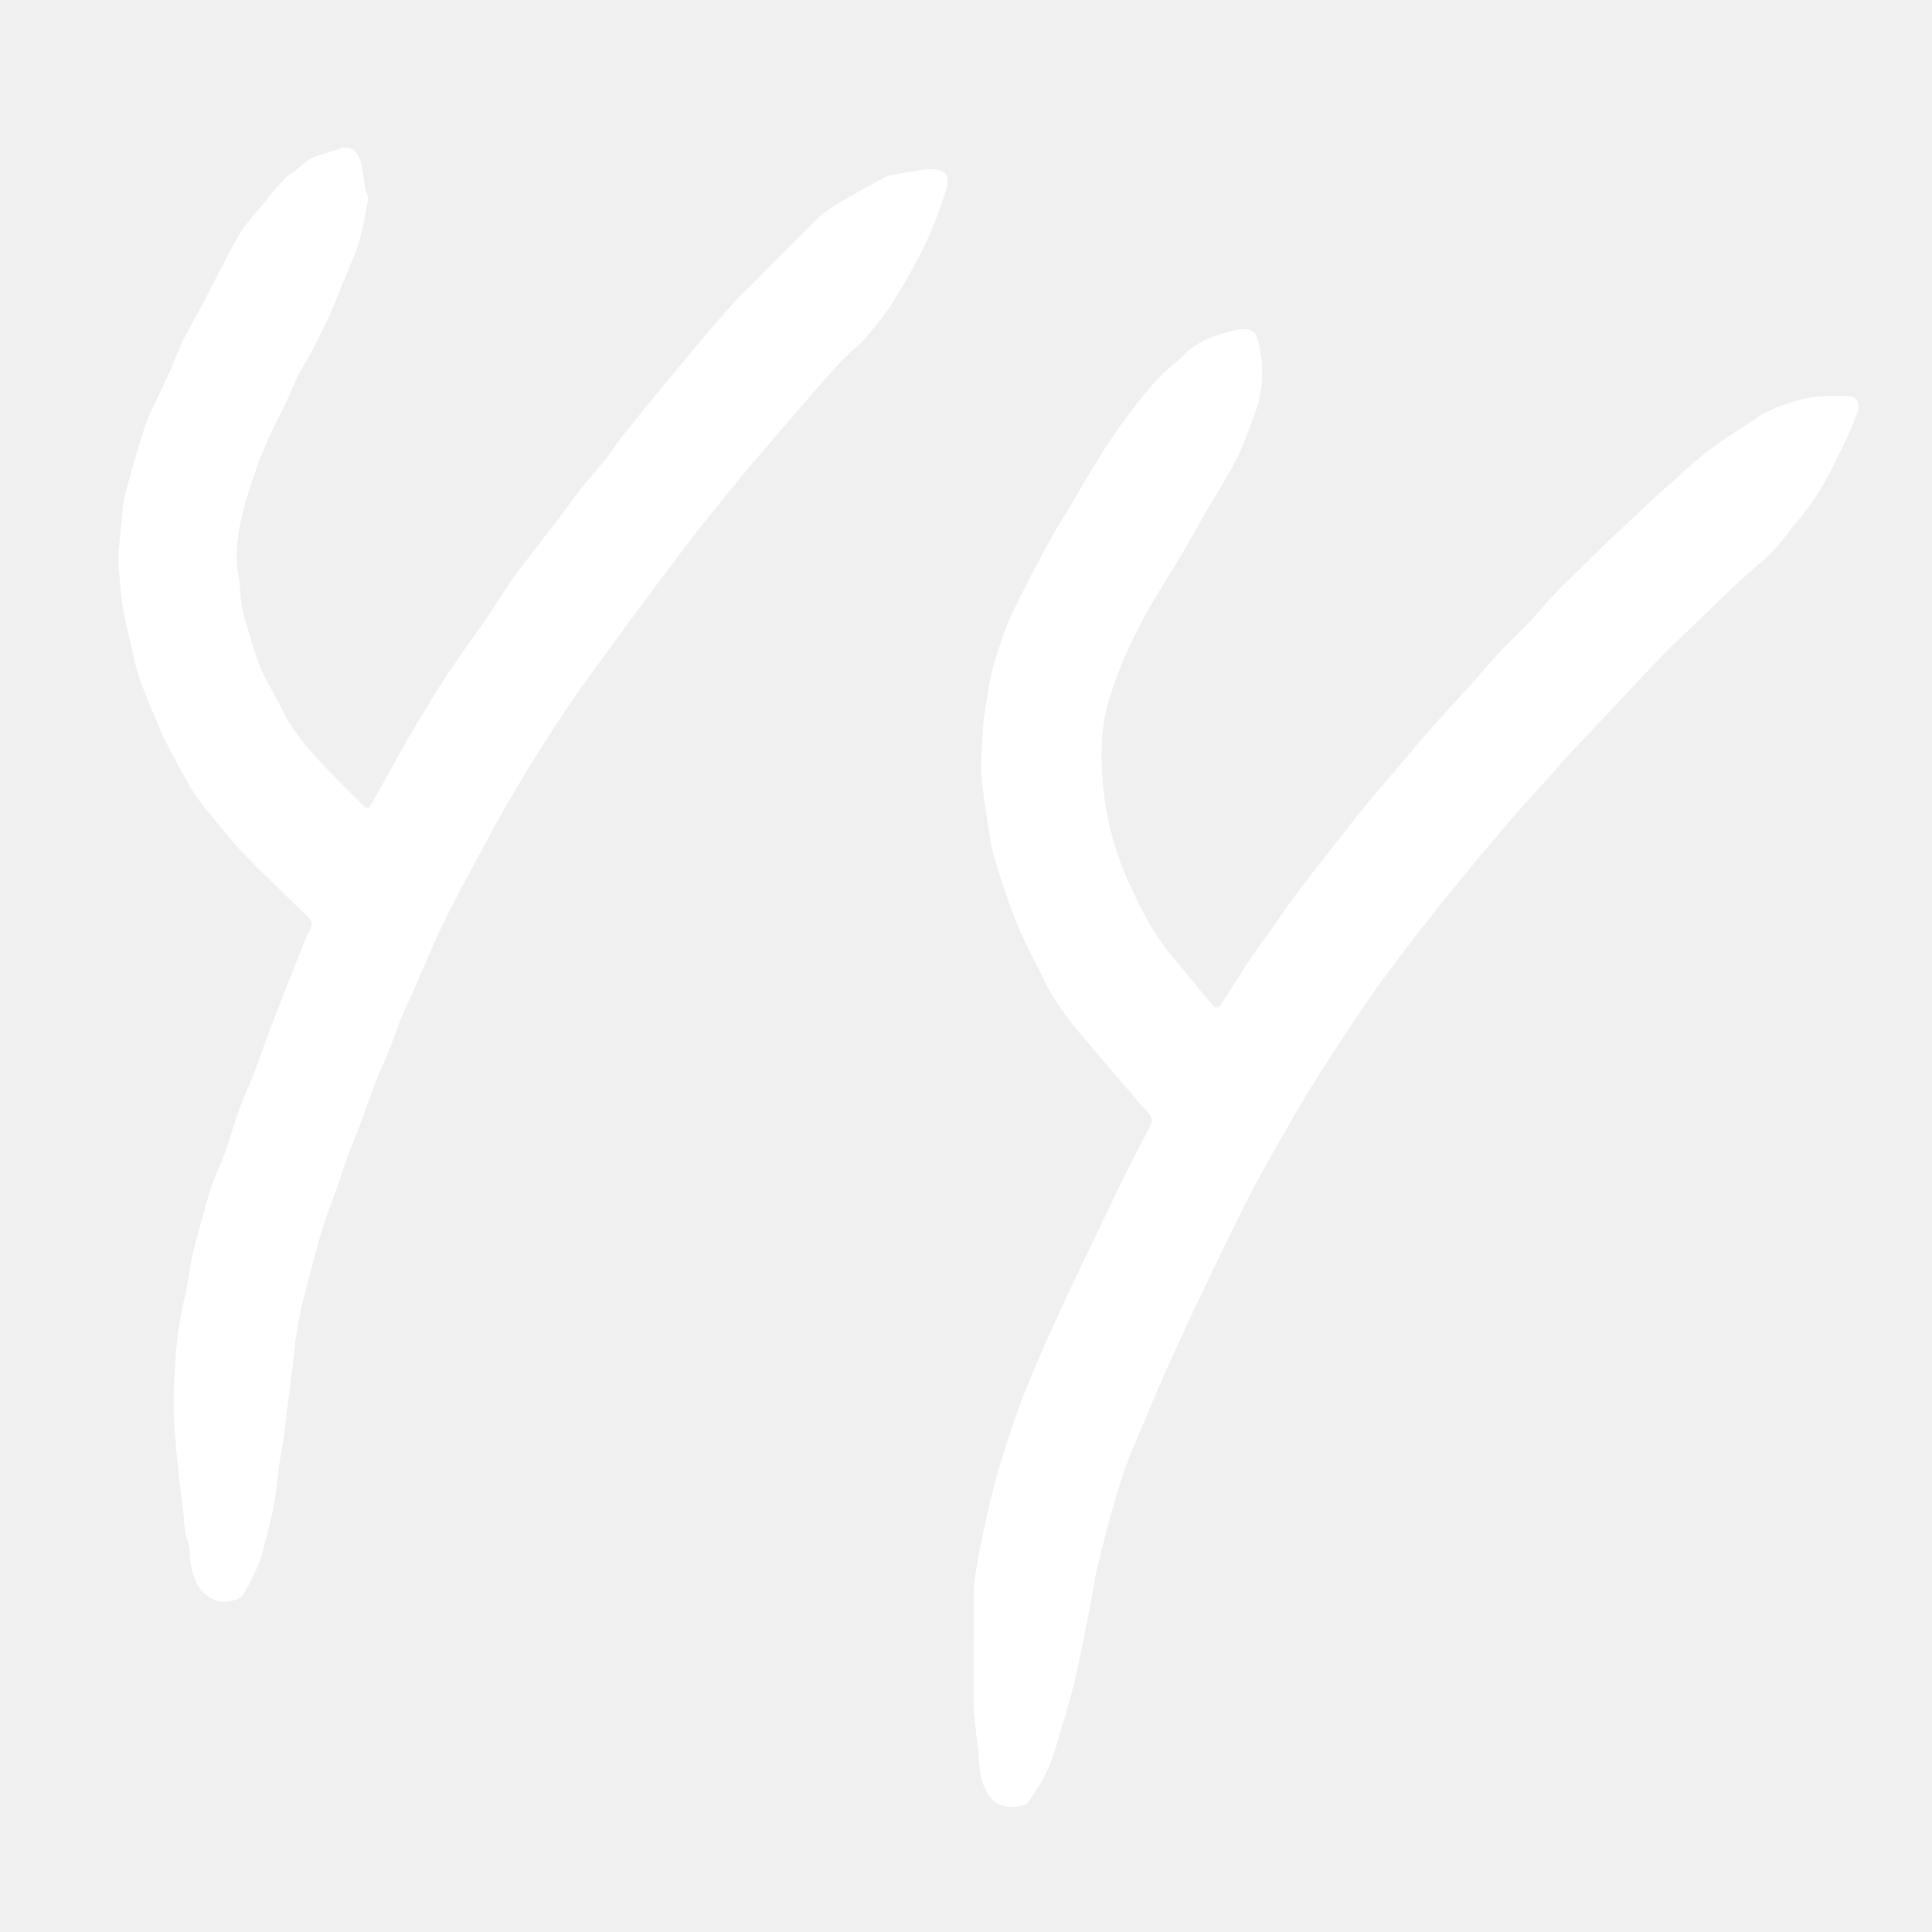
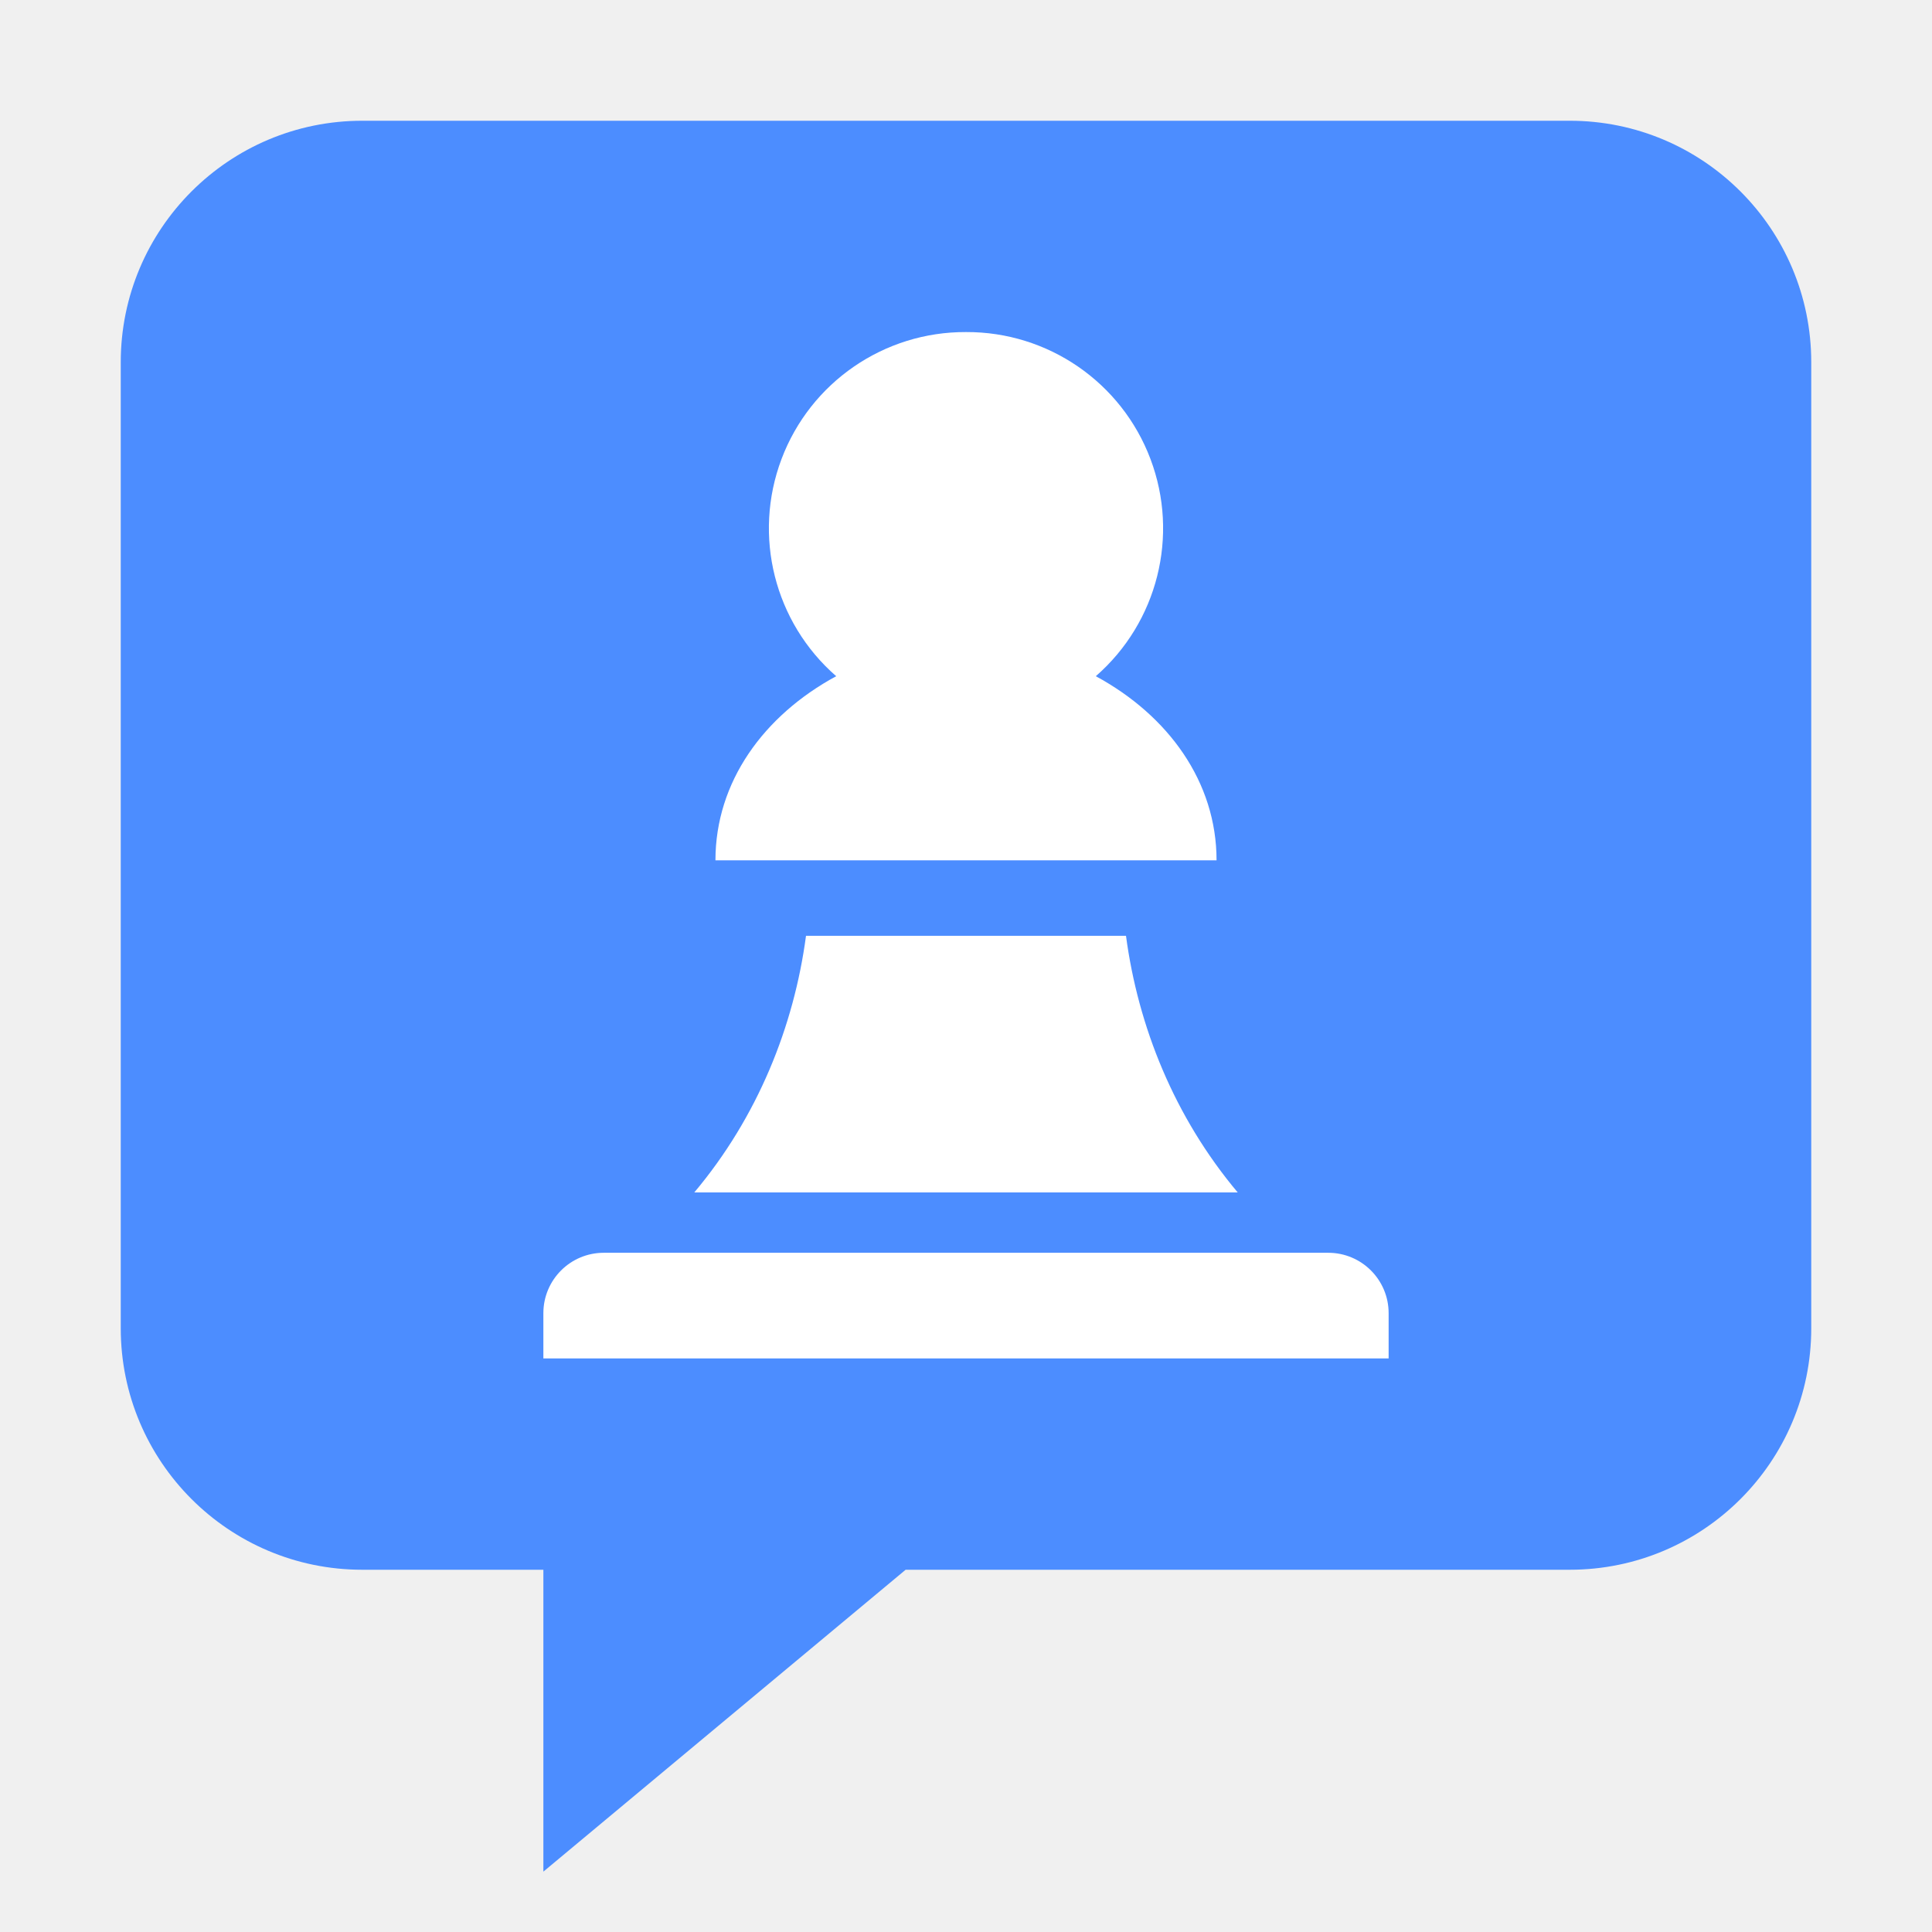
- <svg xmlns="http://www.w3.org/2000/svg" version="1.1" id="Layer_1" x="0px" y="0px" width="100%" viewBox="0 0 1280 1280" enable-background="new 0 0 1280 1280" xml:space="preserve">
-   <path fill="#FFFFFF" opacity="1" stroke="none" d=" M745,973.959   C742.335,982.743 739.394,991.036 737.07,999.499   C733.249,1013.42 729.738,1027.429 726.289,1041.448   C725.209,1045.837 724.831,1050.394 723.985,1054.846   C722.034,1065.109 720.072,1075.372 717.966,1085.605   C715.732,1096.458 713.645,1107.356 710.913,1118.086   C707.877,1130.008 704.358,1141.816 700.716,1153.57   C698.455,1160.867 696.109,1168.228 692.823,1175.092   C689.621,1181.778 685.448,1188.066 681.1,1194.095   C679.847,1195.833 676.58,1196.606 674.126,1196.9   C665.716,1197.908 658.895,1196.024 654.036,1187.799   C650.611,1182.002 649.452,1176.236 648.915,1169.826   C647.884,1157.523 646.341,1145.263 645.047,1132.981   C644.908,1131.661 645.001,1130.317 645.001,1128.984   C645,1106.105 644.938,1083.227 645.046,1060.349   C645.071,1054.929 645.338,1049.466 646.081,1044.105   C647.122,1036.598 648.52,1029.126 650.111,1021.713   C652.937,1008.544 655.618,995.321 659.112,982.323   C662.587,969.4 666.739,956.64 671.057,943.967   C674.816,932.937 678.912,921.996 683.418,911.251   C689.536,896.664 696.072,882.249 702.644,867.858   C708.442,855.161 714.498,842.581 720.51,829.982   C725.734,819.035 731.059,808.135 736.333,797.212   C739.886,789.854 743.323,782.439 747.004,775.146   C751.785,765.673 756.65,756.237 761.696,746.903   C764.068,742.515 763.334,739.115 759.247,735.602   C756.79,733.49 754.882,730.736 752.753,728.248   C740.914,714.421 729.036,700.627 717.265,686.743   C707.516,675.244 698.435,663.285 691.877,649.579   C685.858,637.002 678.949,624.802 673.693,611.922   C668.03,598.041 663.425,583.683 659.151,569.298   C656.637,560.835 655.413,551.952 654.065,543.188   C652.462,532.758 650.857,522.283 650.184,511.768   C649.681,503.902 650.598,495.939 650.99,488.024   C651.216,483.436 651.326,478.804 652.062,474.285   C653.872,463.17 655.217,451.886 658.233,441.085   C661.655,428.832 665.901,416.666 671.221,405.122   C678.608,389.095 687.151,373.587 695.55,358.047   C700.183,349.475 705.577,341.316 710.551,332.925   C716.085,323.591 721.328,314.079 727.073,304.879   C732.457,296.254 738.025,287.709 744.07,279.542   C751.067,270.089 758.273,260.725 766.147,252.007   C772.067,245.452 779.458,240.25 785.697,233.953   C793.506,226.07 803.5,222.946 813.607,219.912   C816.671,218.992 819.888,218.184 823.058,218.09   C830.026,217.883 832.049,219.98 833.768,226.77   C837.823,242.787 836.996,258.784 831.222,274.341   C827.546,284.245 824.23,294.384 819.448,303.751   C813.067,316.251 805.373,328.078 798.33,340.245   C793.115,349.256 788.183,358.433 782.868,367.384   C775.165,380.357 766.912,393.012 759.499,406.145   C754.156,415.612 749.564,425.529 745.084,435.448   C741.997,442.285 739.657,449.461 737.011,456.496   C730.194,474.622 729.089,493.558 730.184,512.55   C730.864,524.337 732.531,536.212 735.243,547.696   C737.98,559.288 741.764,570.791 746.527,581.706   C752.212,594.736 758.481,607.716 766.238,619.58   C774.169,631.711 784.186,642.48 793.334,653.81   C796.615,657.873 800.002,661.853 803.381,665.836   C805.184,667.961 807.067,668.268 808.736,665.685   C815.315,655.501 821.727,645.206 828.472,635.133   C833.346,627.856 838.684,620.892 843.748,613.74   C848.449,607.1 852.868,600.25 857.755,593.752   C865.635,583.272 873.777,572.987 881.847,562.651   C889.155,553.291 896.356,543.841 903.896,534.671   C912.68,523.988 921.792,513.574 930.743,503.028   C936.659,496.057 942.398,488.929 948.478,482.105   C957.224,472.288 966.266,462.735 975.072,452.97   C980.911,446.495 986.369,439.669 992.337,433.32   C999.292,425.922 1006.731,418.98 1013.744,411.634   C1018.751,406.389 1023.271,400.682 1028.245,395.403   C1033.44,389.891 1038.893,384.62 1044.278,379.289   C1051.165,372.473 1058.037,365.641 1065.027,358.932   C1071.002,353.196 1077.15,347.641 1083.193,341.976   C1088.152,337.325 1093.012,332.568 1098.023,327.975   C1101.509,324.779 1105.226,321.835 1108.749,318.677   C1113.231,314.66 1117.469,310.358 1122.09,306.511   C1127.942,301.64 1133.92,296.887 1140.126,292.481   C1146.677,287.83 1153.771,283.933 1160.253,279.195   C1170.287,271.86 1181.877,267.658 1193.472,264.645   C1203.436,262.055 1214.317,262.225 1224.754,262.527   C1230.659,262.698 1232.777,267.84 1230.36,274.057   C1227.227,282.116 1223.774,290.08 1219.943,297.831   C1214.877,308.082 1209.996,318.534 1203.774,328.077   C1197.226,338.118 1189.028,347.069 1181.847,356.717   C1174.104,367.123 1163.875,374.834 1154.351,383.369   C1144.139,392.521 1134.532,402.346 1124.643,411.859   C1116.794,419.408 1108.647,426.668 1101.11,434.514   C1086.031,450.214 1071.292,466.241 1056.383,482.105   C1049.982,488.915 1043.479,495.629 1037.081,502.442   C1035.068,504.586 1033.293,506.952 1031.333,509.149   C1020.004,521.838 1008.431,534.318 997.367,547.233   C984.124,562.693 971.151,578.393 958.356,594.228   C947.621,607.513 937.155,621.025 926.857,634.654   C918.356,645.906 909.97,657.27 902.081,668.954   C890.812,685.647 879.874,702.571 869.122,719.603   C862.425,730.211 856.245,741.149 849.995,752.033   C843.717,762.965 837.517,773.946 831.518,785.032   C827.147,793.109 823.063,801.346 819.018,809.594   C812.725,822.423 806.531,835.301 800.376,848.197   C794.377,860.767 788.416,873.356 782.558,885.992   C777.793,896.273 773.059,906.573 768.571,916.977   C762.246,931.638 756.146,946.396 749.984,961.127   C748.263,965.241 746.66,969.404 745,973.959  z" data-index="1" style="visibility: visible;" />
-   <path fill="#FFFFFF" opacity="1" stroke="none" d=" M270.745,488.67   C274.652,482.153 278.258,475.9 282.042,469.757   C287.263,461.282 292.385,452.732 297.97,444.499   C307.107,431.029 316.667,417.845 325.883,404.427   C330.779,397.299 334.968,389.665 340.11,382.729   C350.214,369.101 360.806,355.835 371.105,342.349   C375.54,336.542 379.562,330.414 384.107,324.698   C389.725,317.632 395.815,310.943 401.461,303.898   C405.095,299.364 408.137,294.359 411.727,289.787   C418.273,281.449 425.002,273.255 431.707,265.043   C437.039,258.514 442.441,252.042 447.827,245.557   C454.207,237.873 460.542,230.15 467.008,222.538   C473.48,214.92 479.932,207.275 486.69,199.914   C491.464,194.715 496.759,189.998 501.769,185.012   C504.434,182.361 506.948,179.559 509.596,176.89   C515.665,170.773 521.773,164.695 527.868,158.603   C532.902,153.572 537.761,148.345 543.039,143.583   C546.517,140.444 550.406,137.645 554.449,135.271   C564.951,129.105 575.579,123.144 586.3,117.37   C588.621,116.12 591.52,115.835 594.199,115.383   C601.362,114.175 608.519,112.514 615.736,112.142   C626.401,111.592 630.03,116.192 626.682,126.417   C622.854,138.108 618.645,149.775 613.365,160.864   C607.264,173.68 600.26,186.129 592.803,198.217   C587.469,206.862 581.112,214.963 574.518,222.717   C569.678,228.407 563.5,232.935 558.304,238.351   C551.677,245.256 545.397,252.496 539.051,259.666   C535.919,263.205 533.023,266.952 529.939,270.534   C519.034,283.199 507.932,295.696 497.212,308.515   C485.64,322.353 474.253,336.354 463.086,350.521   C453.202,363.061 443.67,375.882 434.096,388.663   C425.873,399.64 417.779,410.715 409.683,421.787   C399.816,435.281 389.742,448.635 380.248,462.388   C371.172,475.536 362.55,489.008 354.058,502.545   C346.91,513.94 340.031,525.516 333.405,537.223   C325.664,550.899 318.235,564.754 310.845,578.625   C304.605,590.337 298.301,602.033 292.6,614.01   C286.703,626.401 281.522,639.131 275.982,651.693   C272.702,659.129 269.171,666.459 266.056,673.962   C263.312,680.57 261.113,687.402 258.445,694.044   C255.414,701.591 251.942,708.964 249.003,716.545   C245.48,725.633 242.403,734.893 238.974,744.019   C236.122,751.608 232.964,759.081 230.095,766.664   C228.57,770.694 227.44,774.872 226.012,778.94   C221.93,790.574 217.455,802.083 213.759,813.837   C210.109,825.444 207.15,837.273 204.025,849.041   C202.098,856.293 200.301,863.586 198.685,870.913   C197.578,875.934 196.734,881.025 196.04,886.122   C195.252,891.917 194.837,897.761 194.127,903.568   C193.146,911.591 192.002,919.594 190.999,927.615   C189.956,935.961 189.106,944.332 187.963,952.663   C187.155,958.553 185.857,964.376 185.035,970.265   C183.898,978.401 183.32,986.627 181.911,994.711   C180.562,1002.448 178.551,1010.076 176.651,1017.707   C175.15,1023.734 173.893,1029.901 171.591,1035.629   C168.815,1042.535 165.432,1049.273 161.597,1055.654   C158.191,1061.32 146.631,1062.591 140.737,1059.424   C130.689,1054.024 127.805,1044.687 126.06,1034.625   C125.364,1030.612 126.212,1026.144 124.799,1022.484   C122.515,1016.564 122.079,1010.623 121.669,1004.462   C121.196,997.354 119.737,990.318 119.039,983.217   C117.583,968.394 115.821,953.571 115.186,938.705   C114.679,926.826 115.364,914.866 116.065,902.975   C116.599,893.93 117.699,884.891 119.087,875.932   C120.337,867.861 122.411,859.921 123.953,851.891   C125.416,844.277 126.195,836.503 128.1,829.009   C131.766,814.583 135.733,800.217 140.137,785.999   C142.431,778.595 146.197,771.659 148.803,764.336   C152.446,754.099 155.415,743.622 159.081,733.394   C161.596,726.377 165,719.683 167.661,712.712   C171.599,702.396 175.145,691.931 179.019,681.59   C182.162,673.202 185.548,664.905 188.816,656.564   C193.226,645.304 197.62,634.038 202.042,622.783   C202.395,621.885 202.911,621.052 203.352,620.189   C207.949,611.19 207.926,611.213 200.561,604.064   C188.088,591.957 175.449,580.012 163.27,567.615   C156.628,560.855 150.653,553.418 144.627,546.081   C138.907,539.118 132.917,532.265 128.123,524.683   C121.867,514.791 116.581,504.276 111.061,493.932   C108.747,489.596 106.75,485.073 104.874,480.525   C100.499,469.922 95.85,459.4 92.148,448.56   C89.415,440.556 87.938,432.116 86.017,423.844   C84.282,416.37 82.369,408.913 81.153,401.349   C80.013,394.262 79.779,387.034 78.98,379.887   C77.404,365.793 80.397,351.929 81.221,337.969   C81.658,330.558 84.09,323.207 86.087,315.957   C89.185,304.711 92.378,293.471 96.121,282.428   C98.418,275.655 101.766,269.233 104.736,262.695   C107.312,257.027 110.131,251.468 112.642,245.773   C115.6,239.063 118.043,232.113 121.255,225.534   C124.966,217.93 129.362,210.664 133.303,203.168   C141.614,187.362 149.366,171.239 158.27,155.778   C162.613,148.237 168.974,141.846 174.517,135.012   C178.941,129.561 183.205,123.927 188.115,118.94   C191.82,115.175 196.792,112.669 200.565,108.957   C207.168,102.462 216.268,101.979 224.138,98.726   C230.99,95.894 236.567,98.95 238.813,106.759   C240.495,112.609 240.912,118.816 242.035,124.837   C242.497,127.315 244.23,129.878 243.842,132.137   C242.211,141.637 240.487,151.178 237.842,160.43   C235.711,167.88 232.23,174.945 229.308,182.165   C225.896,190.599 222.63,199.1 218.948,207.416   C215.528,215.142 211.796,222.742 207.917,230.251   C204.841,236.206 201.106,241.823 198.085,247.803   C194.8,254.305 192.082,261.09 188.966,267.681   C186.448,273.008 183.531,278.151 181.108,283.518   C177.501,291.503 173.71,299.453 170.838,307.71   C166.699,319.609 162.482,331.591 159.844,343.869   C157.282,355.792 155.508,368.015 157.871,380.436   C159.176,387.295 158.961,394.435 160.115,401.334   C161.06,406.987 162.852,412.523 164.559,418.02   C167.25,426.685 169.574,435.541 173.18,443.825   C177.123,452.886 182.659,461.24 186.936,470.172   C192.623,482.051 200.819,492.127 209.463,501.744   C219.883,513.337 231.137,524.183 242.148,535.236   C242.52,535.609 244.74,535.045 245.125,534.366   C252.174,521.943 259.069,509.434 266.008,496.949   C267.491,494.281 269.017,491.638 270.745,488.67  z" data-index="2" style="visibility: visible; opacity: 1;" />
+ <svg xmlns="http://www.w3.org/2000/svg" viewBox="0 0 64 64">
+   <path fill="#4c8dff" d="M12 4h40a8 8 0 0 1 8 8v32a8 8 0 0 1-8 8H30l-12 10V52h-6a8 8 0 0 1-8-8V12a8 8 0 0 1 8-8z" />
+   <path fill="#fff" d="M32 11a6.5 6.5 0 0 1 4.3 11.4c2.4 1.3 4 3.5 4 6.1H23.7c0-2.6 1.6-4.8 4-6.1A6.5 6.5 0 0 1 32 11zm-5.3 20h10.6c.4 3 1.6 6 3.7 8.5H23c2.1-2.5 3.3-5.5 3.7-8.5zM20 41.5h24a2 2 0 0 1 2 2V45H18v-1.5a2 2 0 0 1 2-2z" />
</svg>
